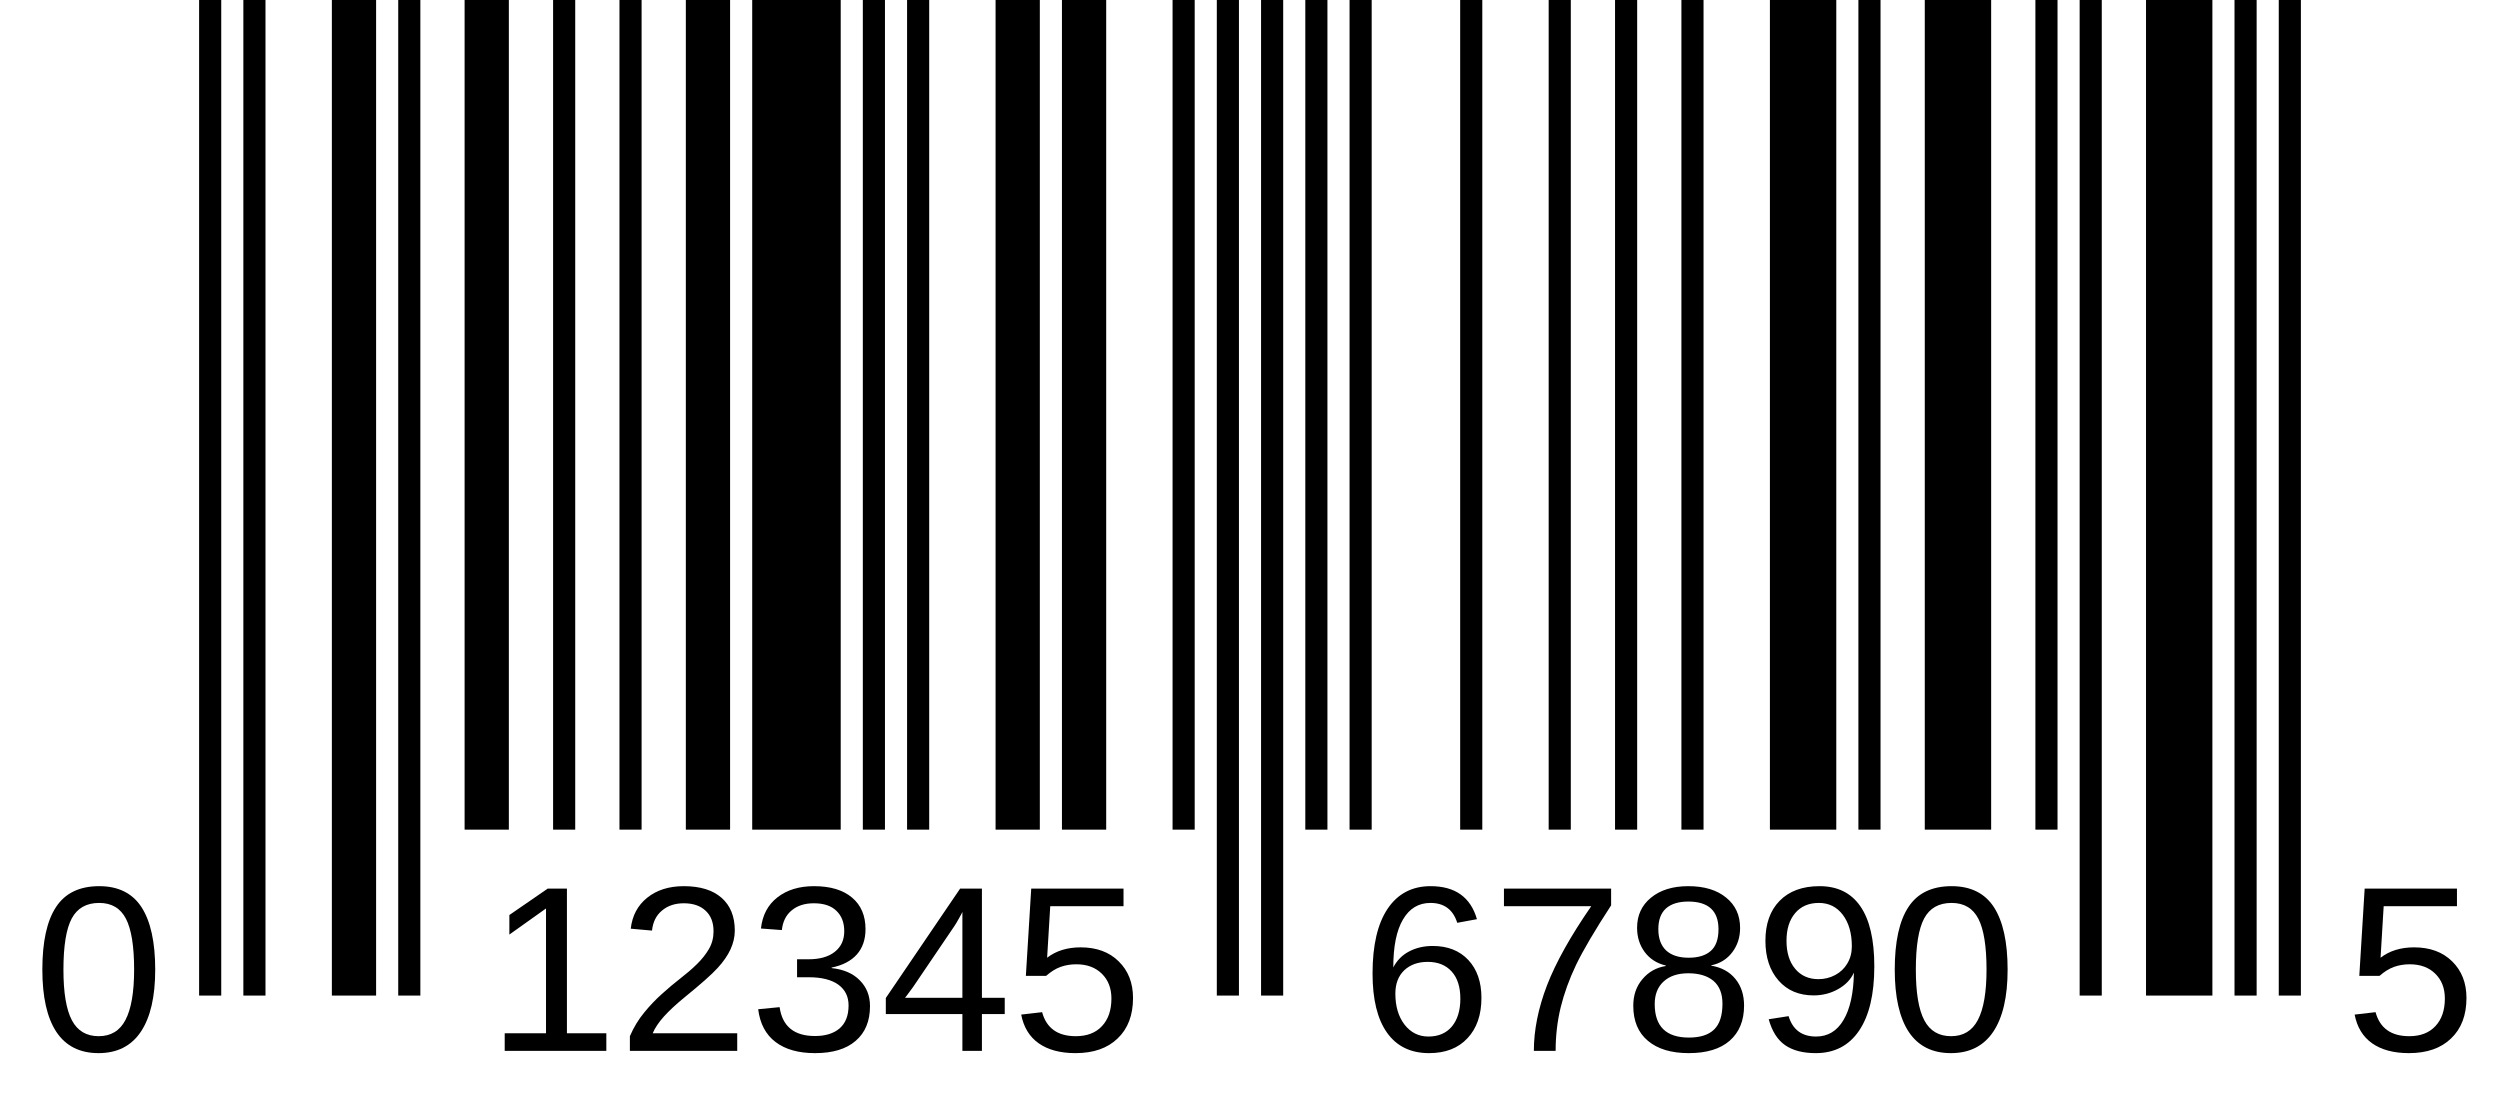
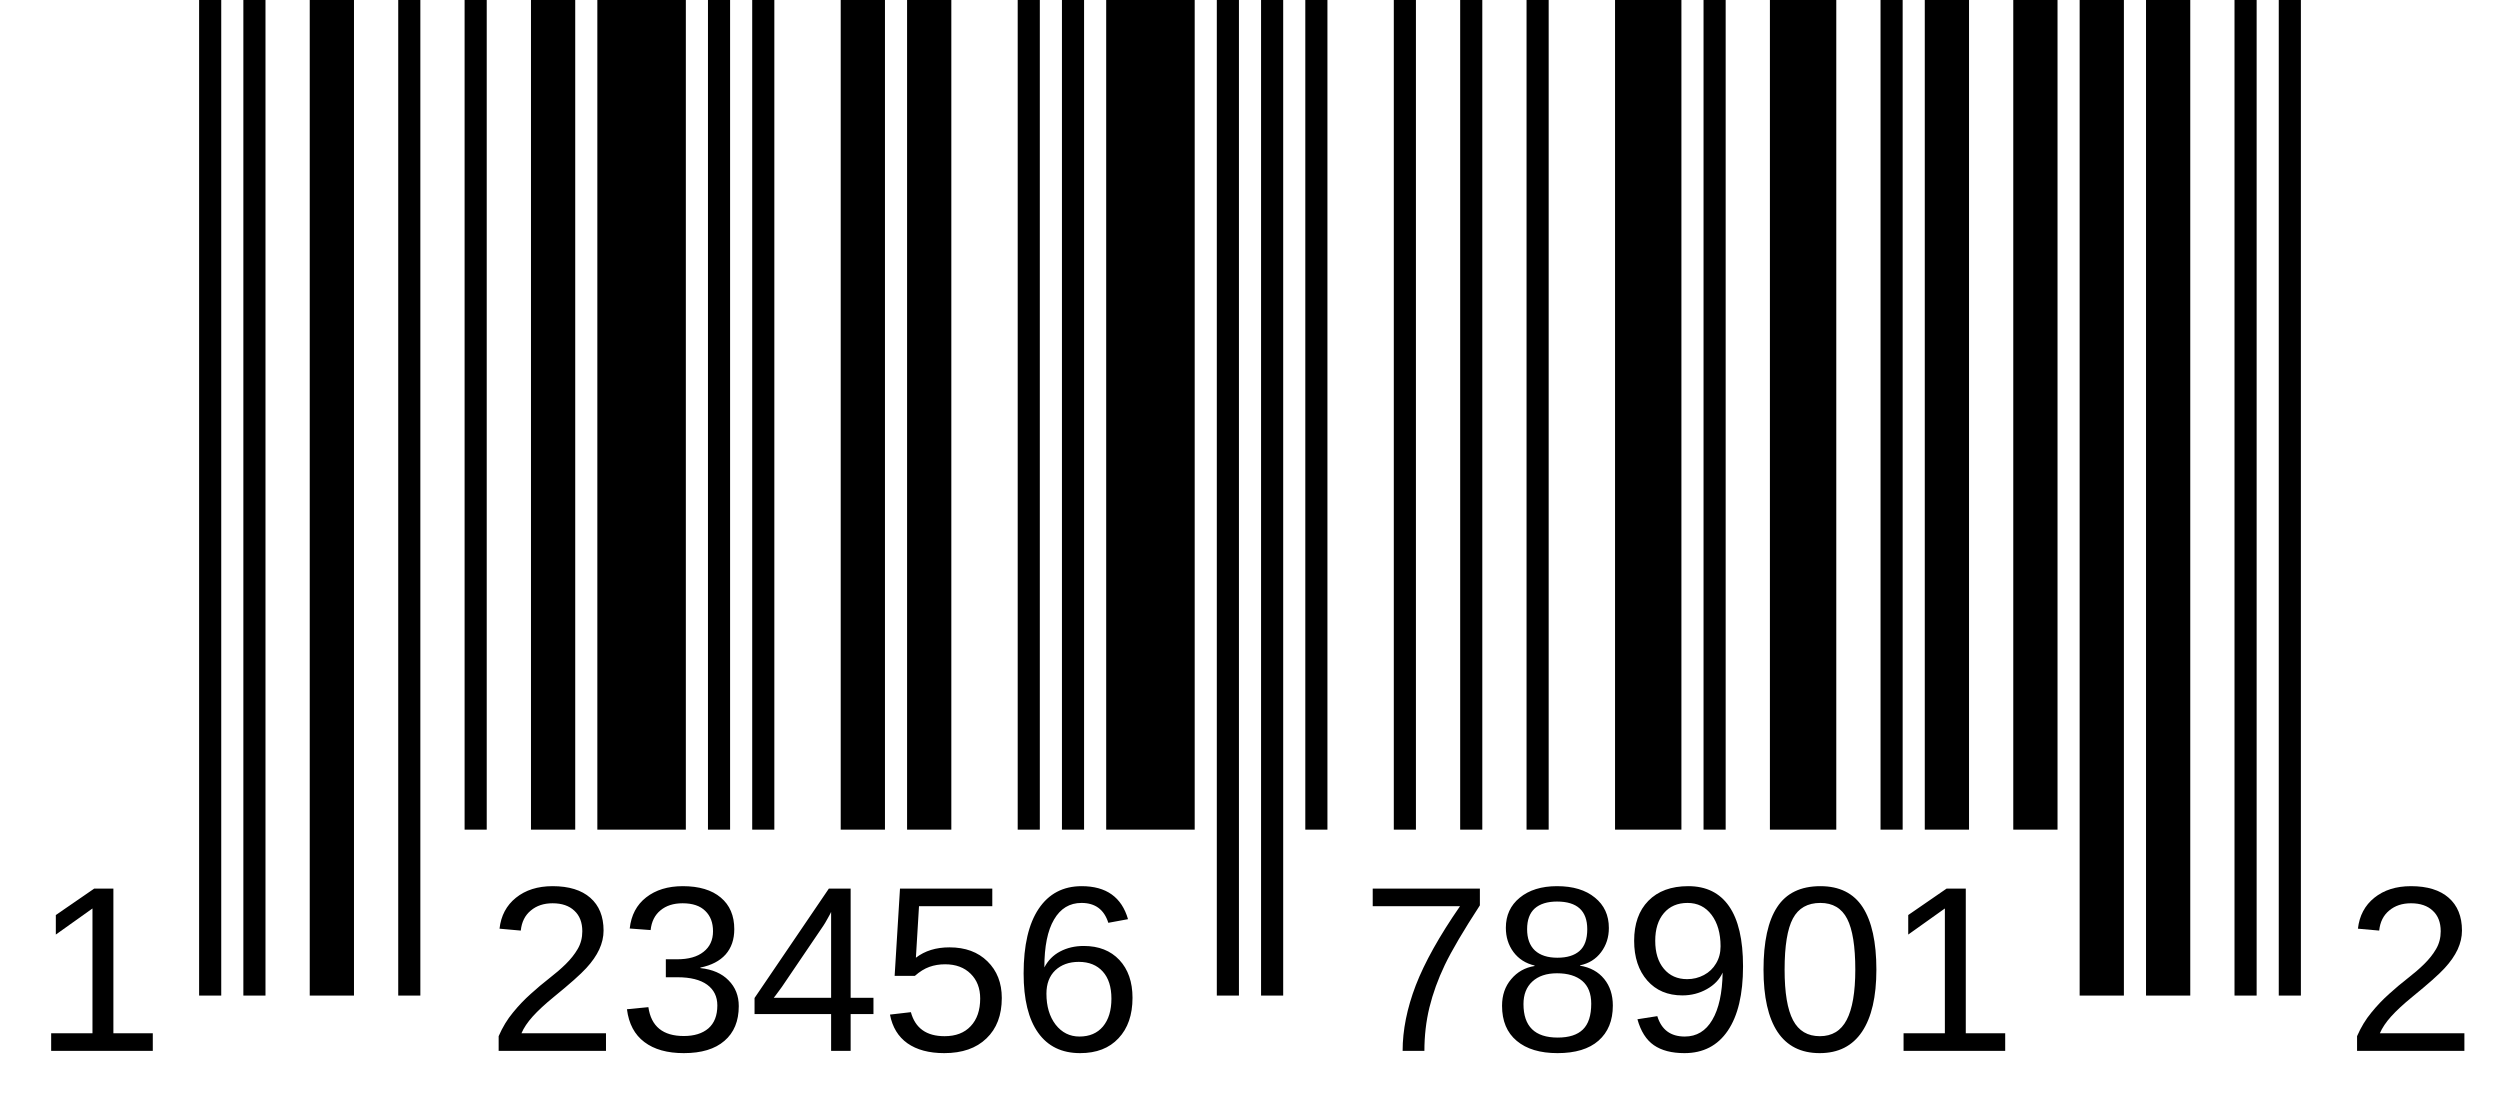
- <svg xmlns="http://www.w3.org/2000/svg" height="100px" version="1.1" viewBox="0 0 226 100" width="226px">
-   <rect fill="#000" height="90" width="2" x="18" y="0" />
-   <rect fill="#000" height="90" width="2" x="22" y="0" />
-   <rect fill="#000" height="90" width="4" x="30" y="0" />
-   <rect fill="#000" height="90" width="2" x="36" y="0" />
-   <rect fill="#000" height="75" width="4" x="42" y="0" />
-   <rect fill="#000" height="75" width="2" x="50" y="0" />
-   <rect fill="#000" height="75" width="2" x="56" y="0" />
-   <rect fill="#000" height="75" width="4" x="62" y="0" />
-   <rect fill="#000" height="75" width="8" x="68" y="0" />
-   <rect fill="#000" height="75" width="2" x="78" y="0" />
-   <rect fill="#000" height="75" width="2" x="82" y="0" />
-   <rect fill="#000" height="75" width="4" x="90" y="0" />
-   <rect fill="#000" height="75" width="4" x="96" y="0" />
-   <rect fill="#000" height="75" width="2" x="106" y="0" />
-   <rect fill="#000" height="90" width="2" x="110" y="0" />
-   <rect fill="#000" height="90" width="2" x="114" y="0" />
-   <rect fill="#000" height="75" width="2" x="118" y="0" />
-   <rect fill="#000" height="75" width="2" x="122" y="0" />
-   <rect fill="#000" height="75" width="2" x="132" y="0" />
-   <rect fill="#000" height="75" width="2" x="140" y="0" />
-   <rect fill="#000" height="75" width="2" x="146" y="0" />
-   <rect fill="#000" height="75" width="2" x="152" y="0" />
-   <rect fill="#000" height="75" width="6" x="160" y="0" />
-   <rect fill="#000" height="75" width="2" x="168" y="0" />
-   <rect fill="#000" height="75" width="6" x="174" y="0" />
-   <rect fill="#000" height="75" width="2" x="184" y="0" />
-   <rect fill="#000" height="90" width="2" x="188" y="0" />
-   <rect fill="#000" height="90" width="6" x="194" y="0" />
-   <rect fill="#000" height="90" width="2" x="202" y="0" />
-   <rect fill="#000" height="90" width="2" x="206" y="0" />
-   <text style="font-size: 16pt; font-family: Arial;" x="3" y="95">0</text>
-   <text style="font-size: 16pt; font-family: Arial;" x="44" y="95">12345</text>
-   <text style="font-size: 16pt; font-family: Arial;" x="123" y="95">67890</text>
-   <text style="font-size: 16pt; font-family: Arial;" x="212" y="95">5</text>
+ <svg xmlns="http://www.w3.org/2000/svg" version="1.1" width="226px" height="100px" viewBox="0 0 226 100">
+   <rect x="18" y="0" width="2" height="90" fill="#000" />
+   <rect x="22" y="0" width="2" height="90" fill="#000" />
+   <rect x="28" y="0" width="4" height="90" fill="#000" />
+   <rect x="36" y="0" width="2" height="90" fill="#000" />
+   <rect x="42" y="0" width="2" height="75" fill="#000" />
+   <rect x="48" y="0" width="4" height="75" fill="#000" />
+   <rect x="54" y="0" width="8" height="75" fill="#000" />
+   <rect x="64" y="0" width="2" height="75" fill="#000" />
+   <rect x="68" y="0" width="2" height="75" fill="#000" />
+   <rect x="76" y="0" width="4" height="75" fill="#000" />
+   <rect x="82" y="0" width="4" height="75" fill="#000" />
+   <rect x="92" y="0" width="2" height="75" fill="#000" />
+   <rect x="96" y="0" width="2" height="75" fill="#000" />
+   <rect x="100" y="0" width="8" height="75" fill="#000" />
+   <rect x="110" y="0" width="2" height="90" fill="#000" />
+   <rect x="114" y="0" width="2" height="90" fill="#000" />
+   <rect x="118" y="0" width="2" height="75" fill="#000" />
+   <rect x="126" y="0" width="2" height="75" fill="#000" />
+   <rect x="132" y="0" width="2" height="75" fill="#000" />
+   <rect x="138" y="0" width="2" height="75" fill="#000" />
+   <rect x="146" y="0" width="6" height="75" fill="#000" />
+   <rect x="154" y="0" width="2" height="75" fill="#000" />
+   <rect x="160" y="0" width="6" height="75" fill="#000" />
+   <rect x="170" y="0" width="2" height="75" fill="#000" />
+   <rect x="174" y="0" width="4" height="75" fill="#000" />
+   <rect x="182" y="0" width="4" height="75" fill="#000" />
+   <rect x="188" y="0" width="4" height="90" fill="#000" />
+   <rect x="194" y="0" width="4" height="90" fill="#000" />
+   <rect x="202" y="0" width="2" height="90" fill="#000" />
+   <rect x="206" y="0" width="2" height="90" fill="#000" />
+   <text x="3" y="95" style="font-size: 16pt; font-family: Arial;">1</text>
+   <text x="44" y="95" style="font-size: 16pt; font-family: Arial;">23456</text>
+   <text x="123" y="95" style="font-size: 16pt; font-family: Arial;">78901</text>
+   <text x="212" y="95" style="font-size: 16pt; font-family: Arial;">2</text>
</svg>
